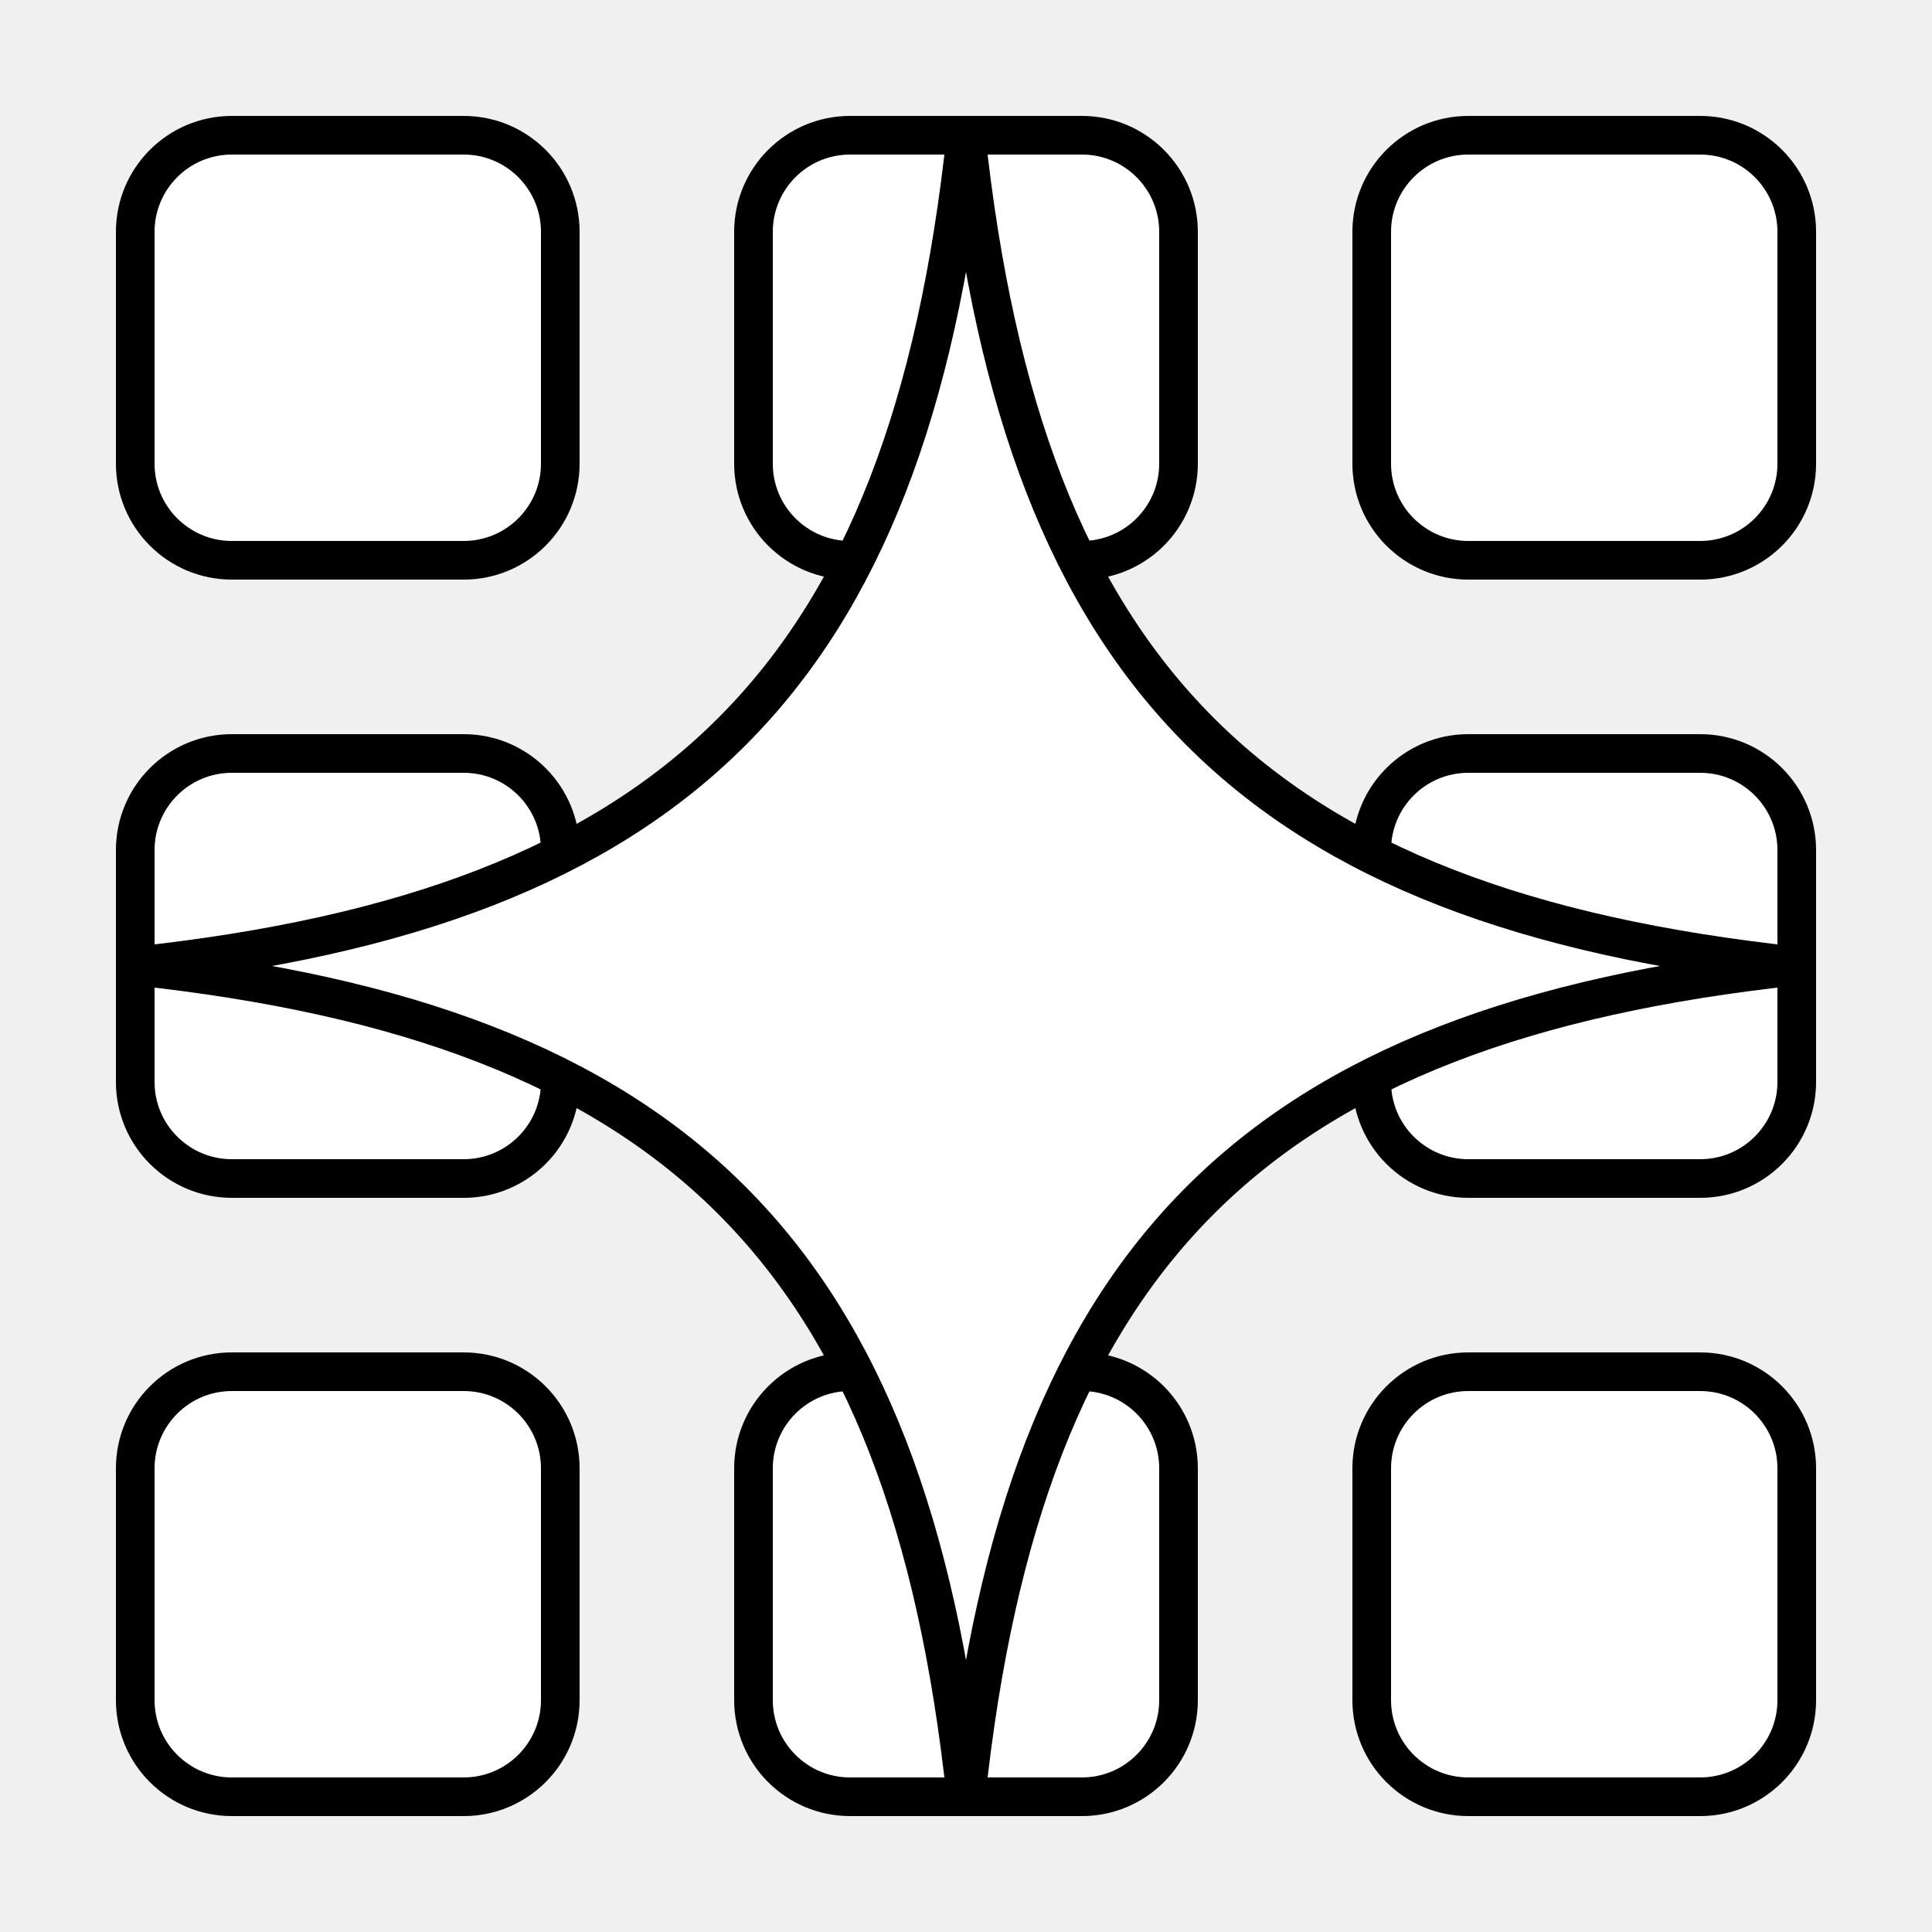
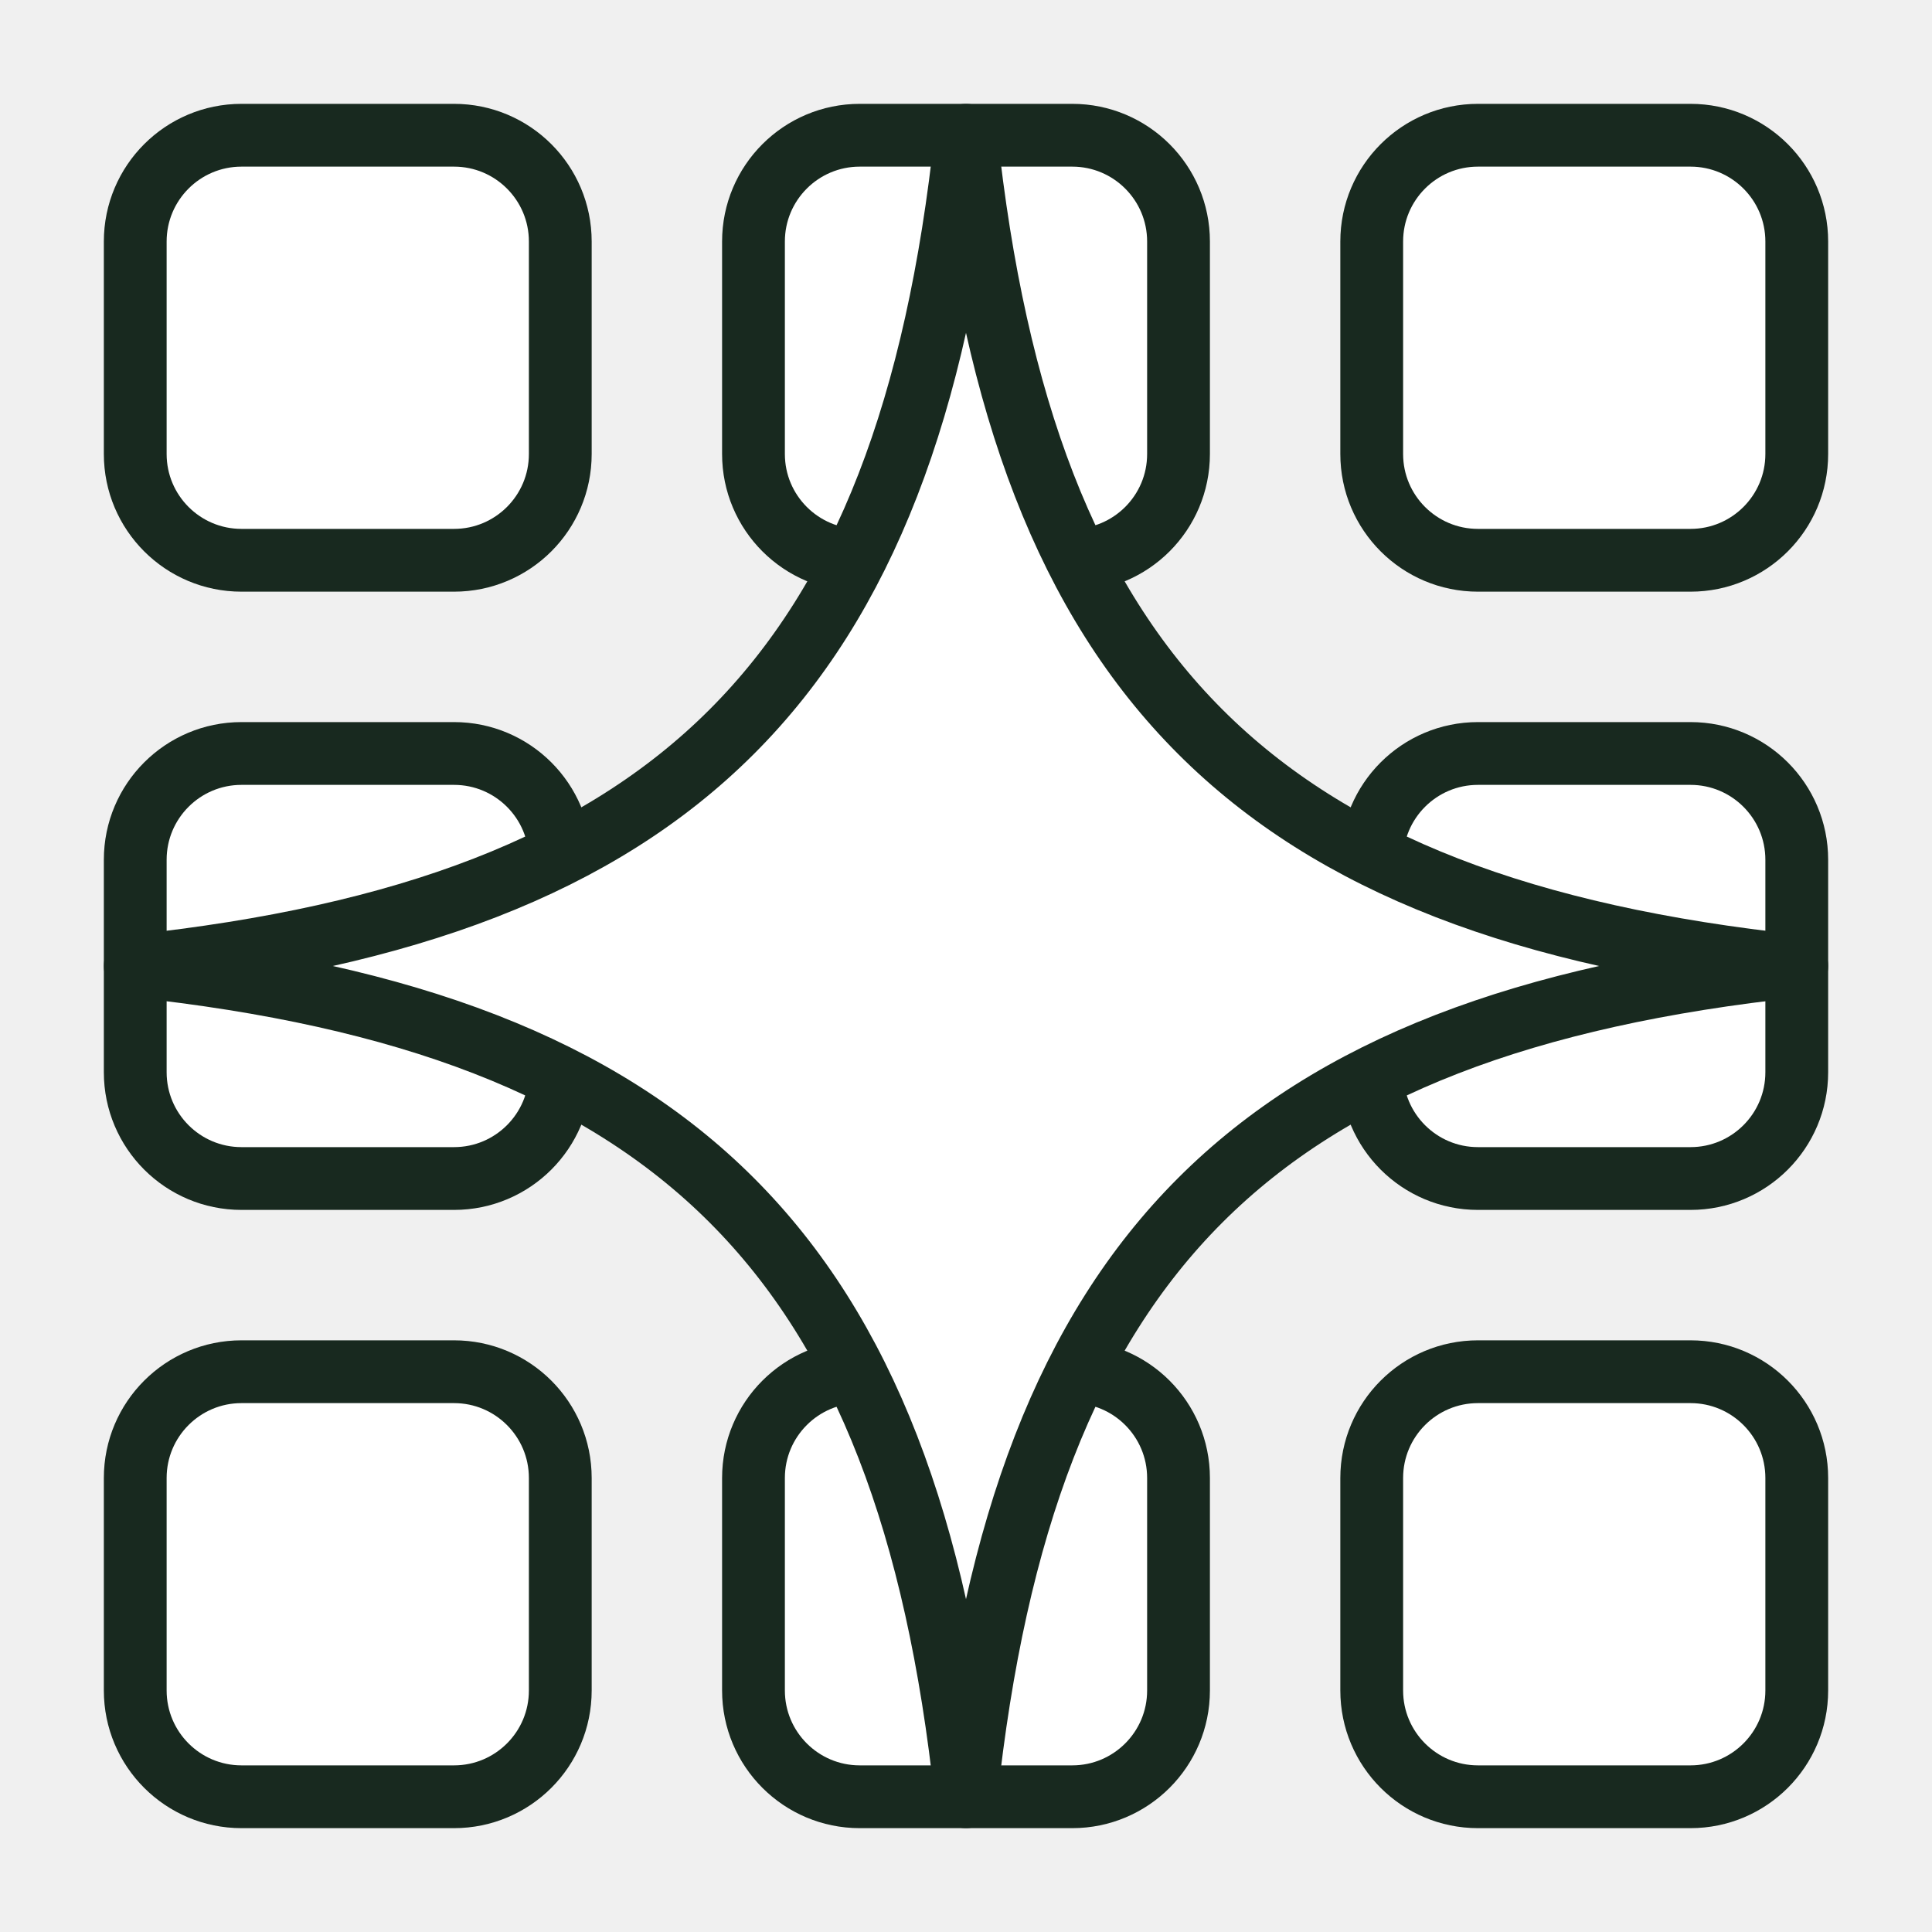
<svg xmlns="http://www.w3.org/2000/svg" viewBox="0 0 200 200" width="200" height="200">
-   <g fill="#ffffff" stroke="#000000" stroke-width="4">
-     <rect x="14" y="14" width="44" height="44" rx="10" />
-     <rect x="78" y="14" width="44" height="44" rx="10" />
-     <rect x="142" y="14" width="44" height="44" rx="10" />
-     <rect x="14" y="78" width="44" height="44" rx="10" />
-     <rect x="78" y="78" width="44" height="44" rx="10" />
-     <rect x="142" y="78" width="44" height="44" rx="10" />
-     <rect x="14" y="142" width="44" height="44" rx="10" />
-     <rect x="78" y="142" width="44" height="44" rx="10" />
-     <rect x="142" y="142" width="44" height="44" rx="10" />
+   <g fill="#ffffff" stroke="#18291f" stroke-width="6.5">
+     <rect x="14" y="14" width="44" height="44" rx="11" />
+     <rect x="78" y="14" width="44" height="44" rx="11" />
+     <rect x="142" y="14" width="44" height="44" rx="11" />
+     <rect x="14" y="78" width="44" height="44" rx="11" />
+     <rect x="78" y="78" width="44" height="44" rx="11" />
+     <rect x="142" y="78" width="44" height="44" rx="11" />
+     <rect x="14" y="142" width="44" height="44" rx="11" />
+     <rect x="78" y="142" width="44" height="44" rx="11" />
+     <rect x="142" y="142" width="44" height="44" rx="11" />
  </g>
-   <path d="M100 14        C106 70 130 94 186 100        C130 106 106 130 100 186        C94 130 70 106 14 100        C70 94 94 70 100 14 Z" fill="#ffffff" stroke="#000000" stroke-width="4" stroke-linejoin="round" />
+   <path d="M100 14        C106 70 130 94 186 100        C130 106 106 130 100 186        C94 130 70 106 14 100        C70 94 94 70 100 14 Z" fill="#ffffff" stroke="#18291f" stroke-width="6.5" stroke-linejoin="round" />
</svg>
